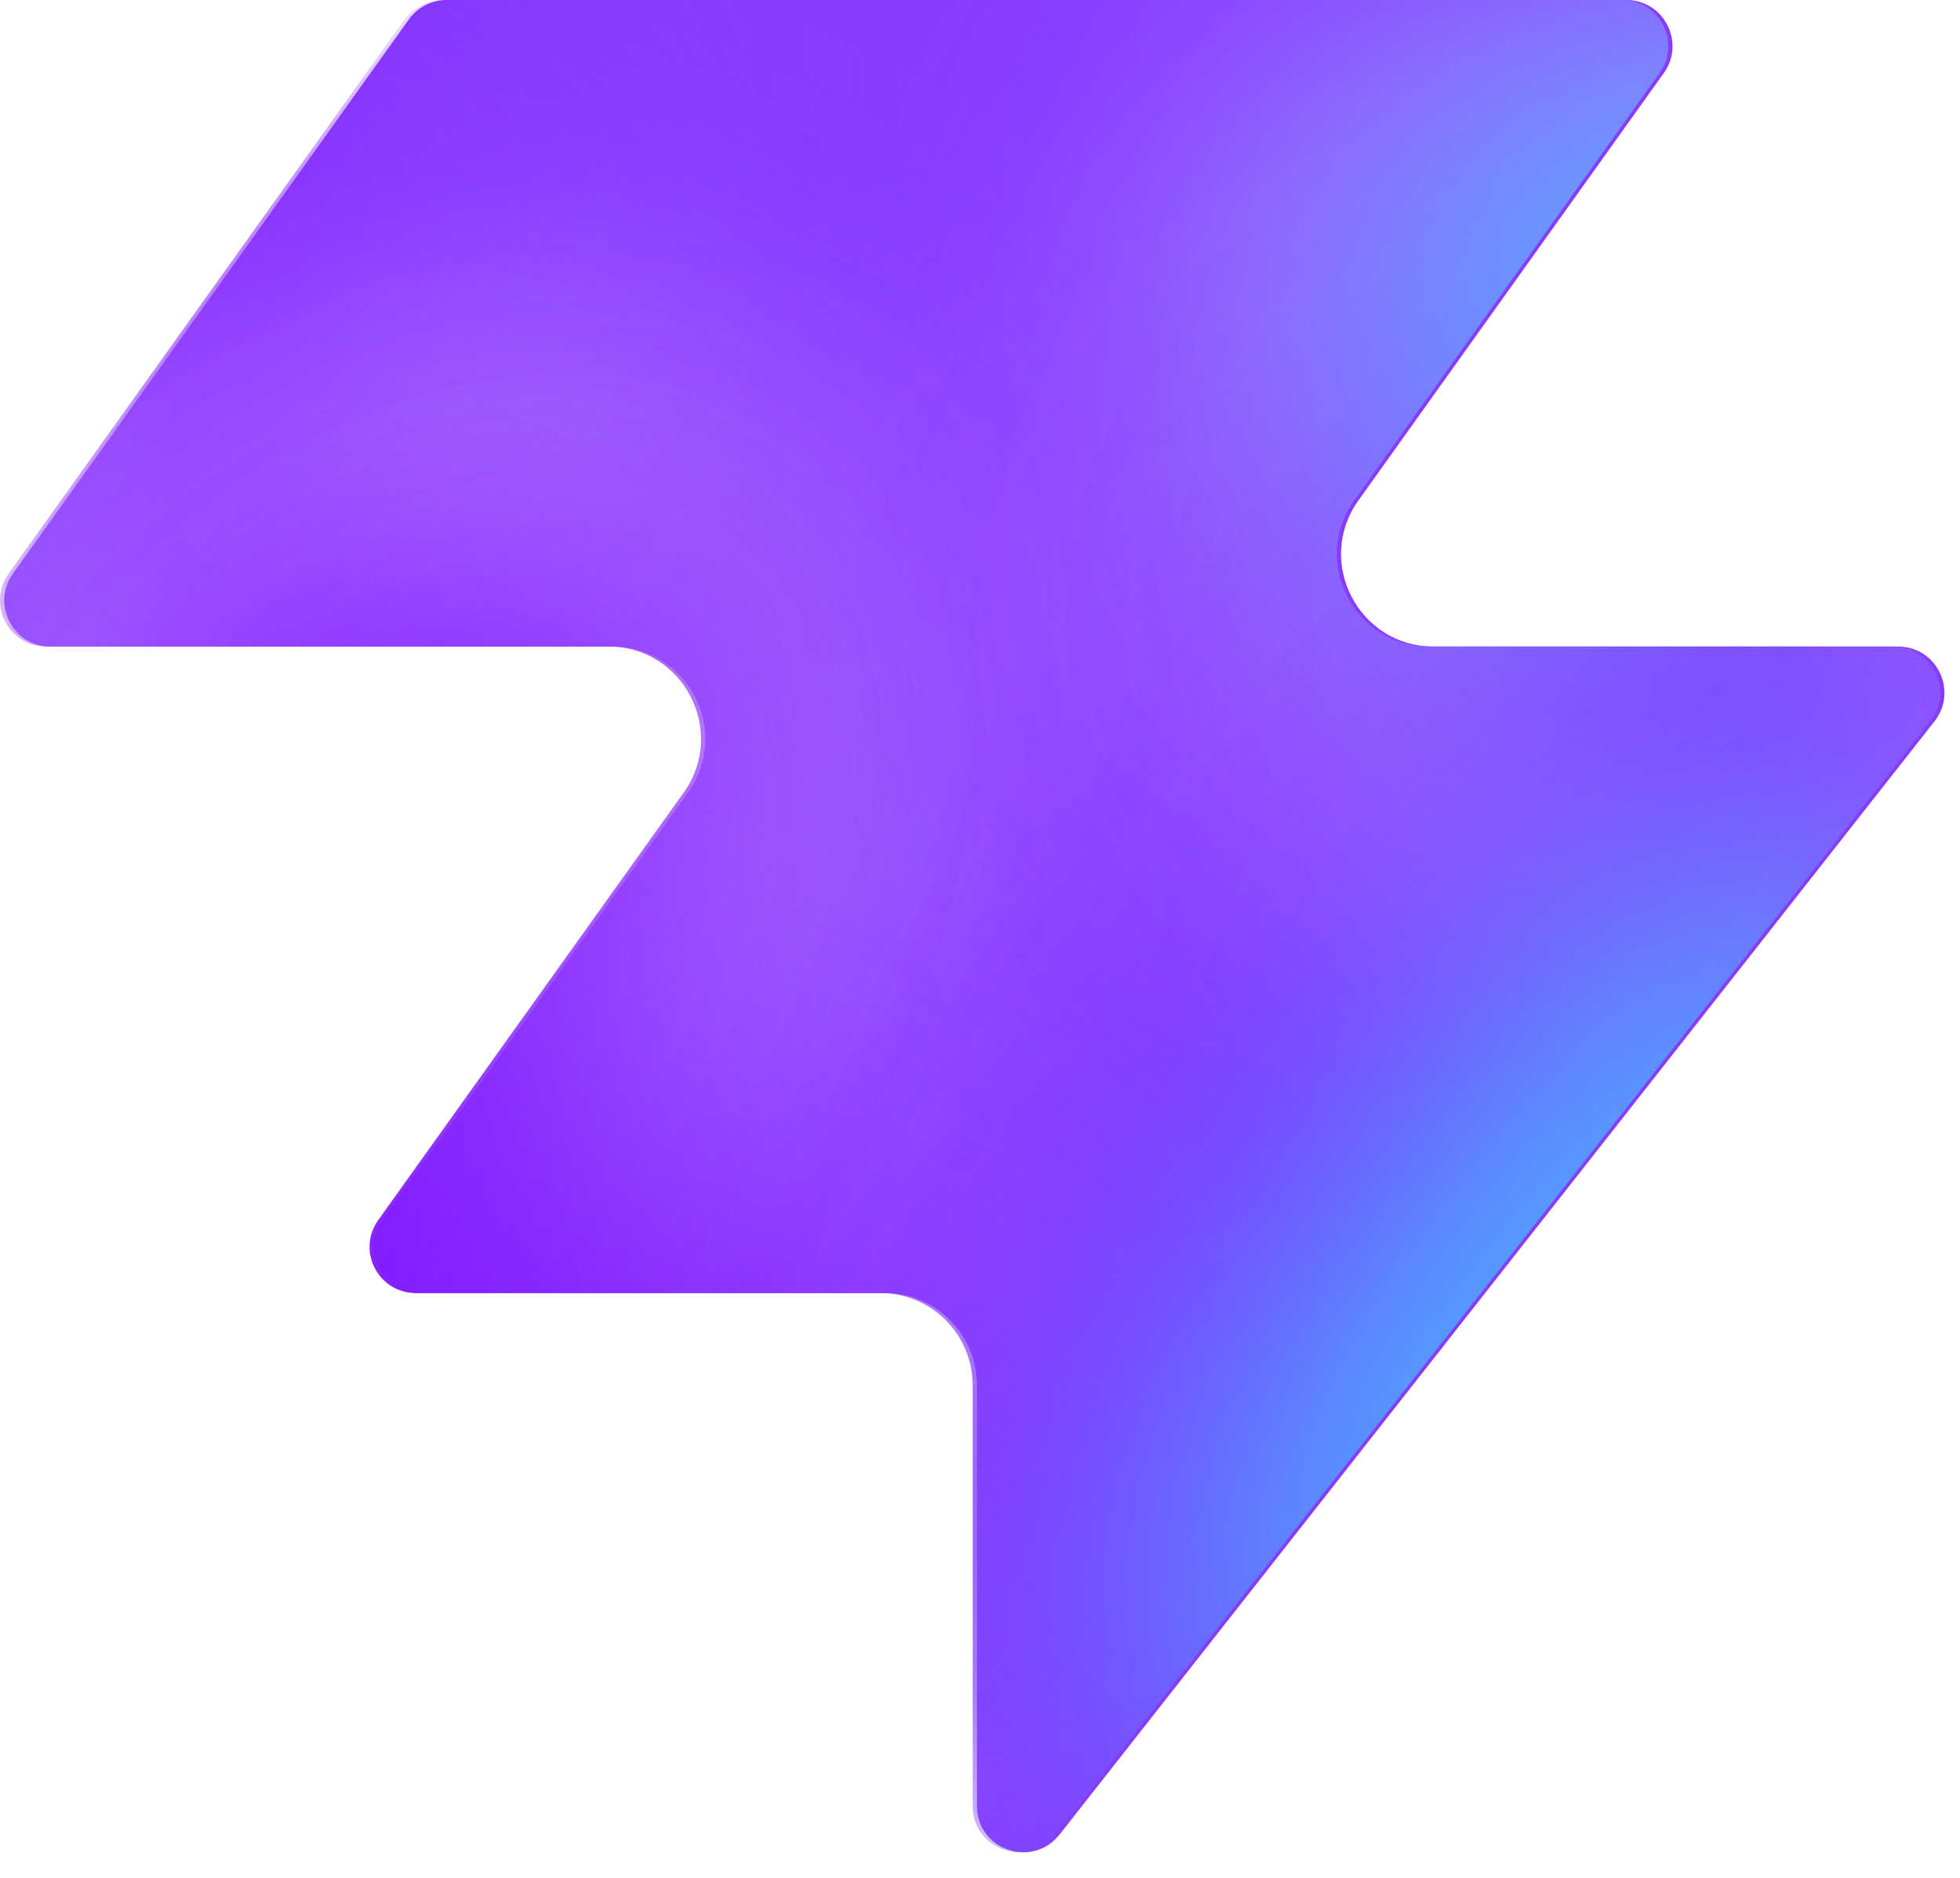
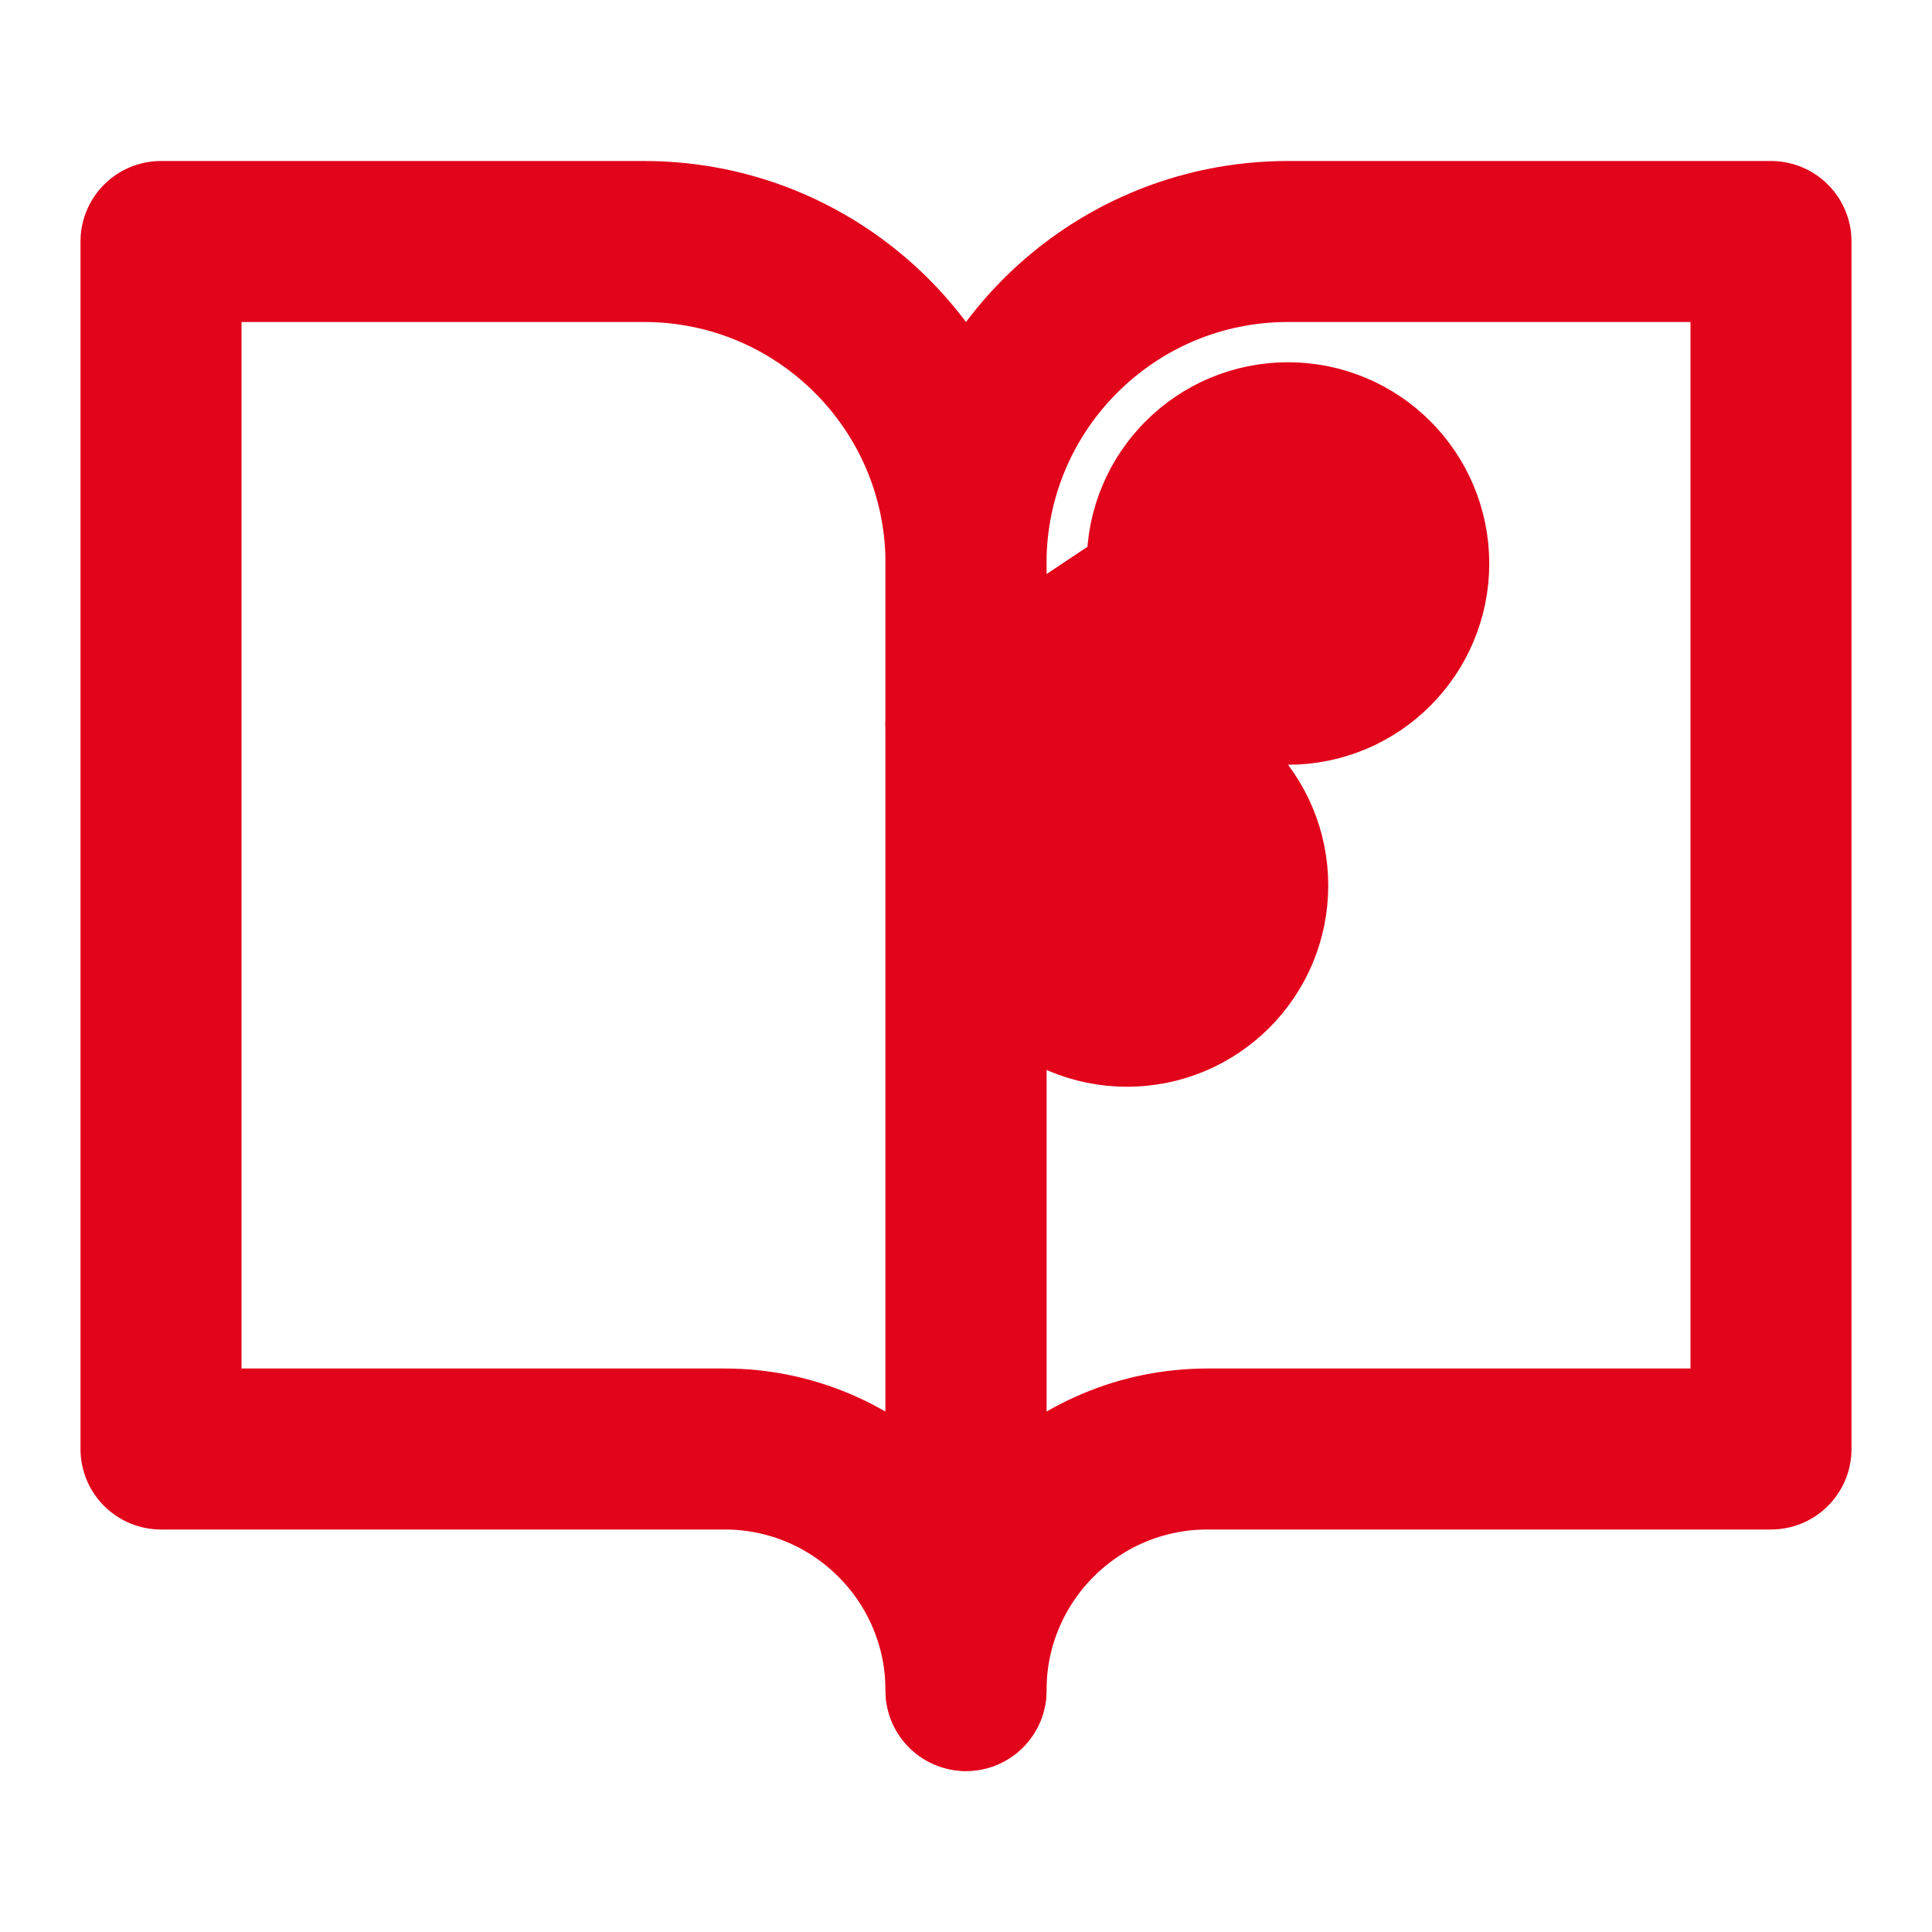
- <svg xmlns="http://www.w3.org/2000/svg" width="48" height="46" fill="none" viewBox="0 0 48 46">
-   <path fill="#863bff" d="M25.946 44.938c-.664.845-2.021.375-2.021-.698V33.937a2.26 2.26 0 0 0-2.262-2.262H10.287c-.92 0-1.456-1.04-.92-1.788l7.48-10.471c1.07-1.497 0-3.578-1.842-3.578H1.237c-.92 0-1.456-1.04-.92-1.788L10.013.474c.214-.297.556-.474.92-.474h28.894c.92 0 1.456 1.04.92 1.788l-7.48 10.471c-1.07 1.498 0 3.579 1.842 3.579h11.377c.943 0 1.473 1.088.89 1.83L25.947 44.94z" style="fill:#863bff;fill:color(display-p3 .525 .23 1);fill-opacity:1" />
-   <mask id="a" width="48" height="46" x="0" y="0" maskUnits="userSpaceOnUse" style="mask-type:alpha">
-     <path fill="#000" d="M25.842 44.938c-.664.844-2.021.375-2.021-.698V33.937a2.26 2.26 0 0 0-2.262-2.262H10.183c-.92 0-1.456-1.04-.92-1.788l7.48-10.471c1.07-1.498 0-3.579-1.842-3.579H1.133c-.92 0-1.456-1.04-.92-1.787L9.91.473c.214-.297.556-.474.92-.474h28.894c.92 0 1.456 1.04.92 1.788l-7.48 10.471c-1.07 1.498 0 3.578 1.842 3.578h11.377c.943 0 1.473 1.088.89 1.832L25.843 44.94z" style="fill:#000;fill-opacity:1" />
-   </mask>
-   <g mask="url(#a)">
-     <g filter="url(#b)">
-       <ellipse cx="5.508" cy="14.704" fill="#ede6ff" rx="5.508" ry="14.704" style="fill:#ede6ff;fill:color(display-p3 .927 .903 1);fill-opacity:1" transform="matrix(.00324 1 1 -.00324 -4.47 31.516)" />
-     </g>
-     <g filter="url(#c)">
-       <ellipse cx="10.399" cy="29.851" fill="#ede6ff" rx="10.399" ry="29.851" style="fill:#ede6ff;fill:color(display-p3 .927 .903 1);fill-opacity:1" transform="matrix(.00324 1 1 -.00324 -39.328 7.883)" />
-     </g>
-     <g filter="url(#d)">
-       <ellipse cx="5.508" cy="30.487" fill="#7e14ff" rx="5.508" ry="30.487" style="fill:#7e14ff;fill:color(display-p3 .492 .077 1);fill-opacity:1" transform="rotate(89.814 -25.913 -14.639)scale(1 -1)" />
-     </g>
-     <g filter="url(#e)">
-       <ellipse cx="5.508" cy="30.599" fill="#7e14ff" rx="5.508" ry="30.599" style="fill:#7e14ff;fill:color(display-p3 .492 .077 1);fill-opacity:1" transform="rotate(89.814 -32.644 -3.334)scale(1 -1)" />
-     </g>
-     <g filter="url(#f)">
-       <ellipse cx="5.508" cy="30.599" fill="#7e14ff" rx="5.508" ry="30.599" style="fill:#7e14ff;fill:color(display-p3 .492 .077 1);fill-opacity:1" transform="matrix(.00324 1 1 -.00324 -34.34 30.47)" />
-     </g>
-     <g filter="url(#g)">
-       <ellipse cx="14.072" cy="22.078" fill="#ede6ff" rx="14.072" ry="22.078" style="fill:#ede6ff;fill:color(display-p3 .927 .903 1);fill-opacity:1" transform="rotate(93.35 24.506 48.493)scale(-1 1)" />
-     </g>
-     <g filter="url(#h)">
-       <ellipse cx="3.47" cy="21.501" fill="#7e14ff" rx="3.47" ry="21.501" style="fill:#7e14ff;fill:color(display-p3 .492 .077 1);fill-opacity:1" transform="rotate(89.009 28.708 47.59)scale(-1 1)" />
-     </g>
-     <g filter="url(#i)">
-       <ellipse cx="3.47" cy="21.501" fill="#7e14ff" rx="3.47" ry="21.501" style="fill:#7e14ff;fill:color(display-p3 .492 .077 1);fill-opacity:1" transform="rotate(89.009 28.708 47.59)scale(-1 1)" />
-     </g>
-     <g filter="url(#j)">
-       <ellipse cx=".387" cy="8.972" fill="#7e14ff" rx="4.407" ry="29.108" style="fill:#7e14ff;fill:color(display-p3 .492 .077 1);fill-opacity:1" transform="rotate(39.51 .387 8.972)" />
-     </g>
-     <g filter="url(#k)">
-       <ellipse cx="47.523" cy="-6.092" fill="#7e14ff" rx="4.407" ry="29.108" style="fill:#7e14ff;fill:color(display-p3 .492 .077 1);fill-opacity:1" transform="rotate(37.892 47.523 -6.092)" />
-     </g>
-     <g filter="url(#l)">
-       <ellipse cx="41.412" cy="6.333" fill="#47bfff" rx="5.971" ry="9.665" style="fill:#47bfff;fill:color(display-p3 .28 .748 1);fill-opacity:1" transform="rotate(37.892 41.412 6.333)" />
-     </g>
-     <g filter="url(#m)">
-       <ellipse cx="-1.879" cy="38.332" fill="#7e14ff" rx="4.407" ry="29.108" style="fill:#7e14ff;fill:color(display-p3 .492 .077 1);fill-opacity:1" transform="rotate(37.892 -1.88 38.332)" />
-     </g>
-     <g filter="url(#n)">
-       <ellipse cx="-1.879" cy="38.332" fill="#7e14ff" rx="4.407" ry="29.108" style="fill:#7e14ff;fill:color(display-p3 .492 .077 1);fill-opacity:1" transform="rotate(37.892 -1.88 38.332)" />
-     </g>
-     <g filter="url(#o)">
-       <ellipse cx="35.651" cy="29.907" fill="#7e14ff" rx="4.407" ry="29.108" style="fill:#7e14ff;fill:color(display-p3 .492 .077 1);fill-opacity:1" transform="rotate(37.892 35.651 29.907)" />
-     </g>
-     <g filter="url(#p)">
-       <ellipse cx="38.418" cy="32.4" fill="#47bfff" rx="5.971" ry="15.297" style="fill:#47bfff;fill:color(display-p3 .28 .748 1);fill-opacity:1" transform="rotate(37.892 38.418 32.4)" />
-     </g>
-   </g>
-   <defs>
-     <filter id="b" width="60.045" height="41.654" x="-19.77" y="16.149" color-interpolation-filters="sRGB" filterUnits="userSpaceOnUse">
-       <feFlood flood-opacity="0" result="BackgroundImageFix" />
-       <feBlend in="SourceGraphic" in2="BackgroundImageFix" result="shape" />
-       <feGaussianBlur result="effect1_foregroundBlur_2002_17158" stdDeviation="7.659" />
-     </filter>
-     <filter id="c" width="90.34" height="51.437" x="-54.613" y="-7.533" color-interpolation-filters="sRGB" filterUnits="userSpaceOnUse">
-       <feFlood flood-opacity="0" result="BackgroundImageFix" />
-       <feBlend in="SourceGraphic" in2="BackgroundImageFix" result="shape" />
-       <feGaussianBlur result="effect1_foregroundBlur_2002_17158" stdDeviation="7.659" />
-     </filter>
-     <filter id="d" width="79.355" height="29.4" x="-49.64" y="2.03" color-interpolation-filters="sRGB" filterUnits="userSpaceOnUse">
-       <feFlood flood-opacity="0" result="BackgroundImageFix" />
-       <feBlend in="SourceGraphic" in2="BackgroundImageFix" result="shape" />
-       <feGaussianBlur result="effect1_foregroundBlur_2002_17158" stdDeviation="4.596" />
-     </filter>
-     <filter id="e" width="79.579" height="29.4" x="-45.045" y="20.029" color-interpolation-filters="sRGB" filterUnits="userSpaceOnUse">
-       <feFlood flood-opacity="0" result="BackgroundImageFix" />
-       <feBlend in="SourceGraphic" in2="BackgroundImageFix" result="shape" />
-       <feGaussianBlur result="effect1_foregroundBlur_2002_17158" stdDeviation="4.596" />
-     </filter>
-     <filter id="f" width="79.579" height="29.4" x="-43.513" y="21.178" color-interpolation-filters="sRGB" filterUnits="userSpaceOnUse">
-       <feFlood flood-opacity="0" result="BackgroundImageFix" />
-       <feBlend in="SourceGraphic" in2="BackgroundImageFix" result="shape" />
-       <feGaussianBlur result="effect1_foregroundBlur_2002_17158" stdDeviation="4.596" />
-     </filter>
-     <filter id="g" width="74.749" height="58.852" x="15.756" y="-17.901" color-interpolation-filters="sRGB" filterUnits="userSpaceOnUse">
-       <feFlood flood-opacity="0" result="BackgroundImageFix" />
-       <feBlend in="SourceGraphic" in2="BackgroundImageFix" result="shape" />
-       <feGaussianBlur result="effect1_foregroundBlur_2002_17158" stdDeviation="7.659" />
-     </filter>
-     <filter id="h" width="61.377" height="25.362" x="23.548" y="2.284" color-interpolation-filters="sRGB" filterUnits="userSpaceOnUse">
-       <feFlood flood-opacity="0" result="BackgroundImageFix" />
-       <feBlend in="SourceGraphic" in2="BackgroundImageFix" result="shape" />
-       <feGaussianBlur result="effect1_foregroundBlur_2002_17158" stdDeviation="4.596" />
-     </filter>
-     <filter id="i" width="61.377" height="25.362" x="23.548" y="2.284" color-interpolation-filters="sRGB" filterUnits="userSpaceOnUse">
-       <feFlood flood-opacity="0" result="BackgroundImageFix" />
-       <feBlend in="SourceGraphic" in2="BackgroundImageFix" result="shape" />
-       <feGaussianBlur result="effect1_foregroundBlur_2002_17158" stdDeviation="4.596" />
-     </filter>
-     <filter id="j" width="56.045" height="63.649" x="-27.636" y="-22.853" color-interpolation-filters="sRGB" filterUnits="userSpaceOnUse">
-       <feFlood flood-opacity="0" result="BackgroundImageFix" />
-       <feBlend in="SourceGraphic" in2="BackgroundImageFix" result="shape" />
-       <feGaussianBlur result="effect1_foregroundBlur_2002_17158" stdDeviation="4.596" />
-     </filter>
-     <filter id="k" width="54.814" height="64.646" x="20.116" y="-38.415" color-interpolation-filters="sRGB" filterUnits="userSpaceOnUse">
-       <feFlood flood-opacity="0" result="BackgroundImageFix" />
-       <feBlend in="SourceGraphic" in2="BackgroundImageFix" result="shape" />
-       <feGaussianBlur result="effect1_foregroundBlur_2002_17158" stdDeviation="4.596" />
-     </filter>
-     <filter id="l" width="33.541" height="35.313" x="24.641" y="-11.323" color-interpolation-filters="sRGB" filterUnits="userSpaceOnUse">
-       <feFlood flood-opacity="0" result="BackgroundImageFix" />
-       <feBlend in="SourceGraphic" in2="BackgroundImageFix" result="shape" />
-       <feGaussianBlur result="effect1_foregroundBlur_2002_17158" stdDeviation="4.596" />
-     </filter>
-     <filter id="m" width="54.814" height="64.646" x="-29.286" y="6.009" color-interpolation-filters="sRGB" filterUnits="userSpaceOnUse">
-       <feFlood flood-opacity="0" result="BackgroundImageFix" />
-       <feBlend in="SourceGraphic" in2="BackgroundImageFix" result="shape" />
-       <feGaussianBlur result="effect1_foregroundBlur_2002_17158" stdDeviation="4.596" />
-     </filter>
-     <filter id="n" width="54.814" height="64.646" x="-29.286" y="6.009" color-interpolation-filters="sRGB" filterUnits="userSpaceOnUse">
-       <feFlood flood-opacity="0" result="BackgroundImageFix" />
-       <feBlend in="SourceGraphic" in2="BackgroundImageFix" result="shape" />
-       <feGaussianBlur result="effect1_foregroundBlur_2002_17158" stdDeviation="4.596" />
-     </filter>
-     <filter id="o" width="54.814" height="64.646" x="8.244" y="-2.416" color-interpolation-filters="sRGB" filterUnits="userSpaceOnUse">
-       <feFlood flood-opacity="0" result="BackgroundImageFix" />
-       <feBlend in="SourceGraphic" in2="BackgroundImageFix" result="shape" />
-       <feGaussianBlur result="effect1_foregroundBlur_2002_17158" stdDeviation="4.596" />
-     </filter>
-     <filter id="p" width="39.409" height="43.623" x="18.713" y="10.588" color-interpolation-filters="sRGB" filterUnits="userSpaceOnUse">
-       <feFlood flood-opacity="0" result="BackgroundImageFix" />
-       <feBlend in="SourceGraphic" in2="BackgroundImageFix" result="shape" />
-       <feGaussianBlur result="effect1_foregroundBlur_2002_17158" stdDeviation="4.596" />
-     </filter>
-   </defs>
+ <svg xmlns="http://www.w3.org/2000/svg" viewBox="0 0 24 24" fill="none" stroke="#E2041B" stroke-width="2" stroke-linecap="round" stroke-linejoin="round">
+   <path d="M2 3h6a4 4 0 0 1 4 4v14a3 3 0 0 0-3-3H2z" />
+   <path d="M22 3h-6a4 4 0 0 0-4 4v14a3 3 0 0 1 3-3h7z" />
+   <circle cx="16" cy="7" r="1.5" fill="#E2041B" />
+   <path d="M12 9l3-2" />
+   <circle cx="14" cy="11" r="1.5" fill="#E2041B" />
+   <path d="M12 9l2 2" />
+   <path d="M16 7l-2 4" />
</svg>
